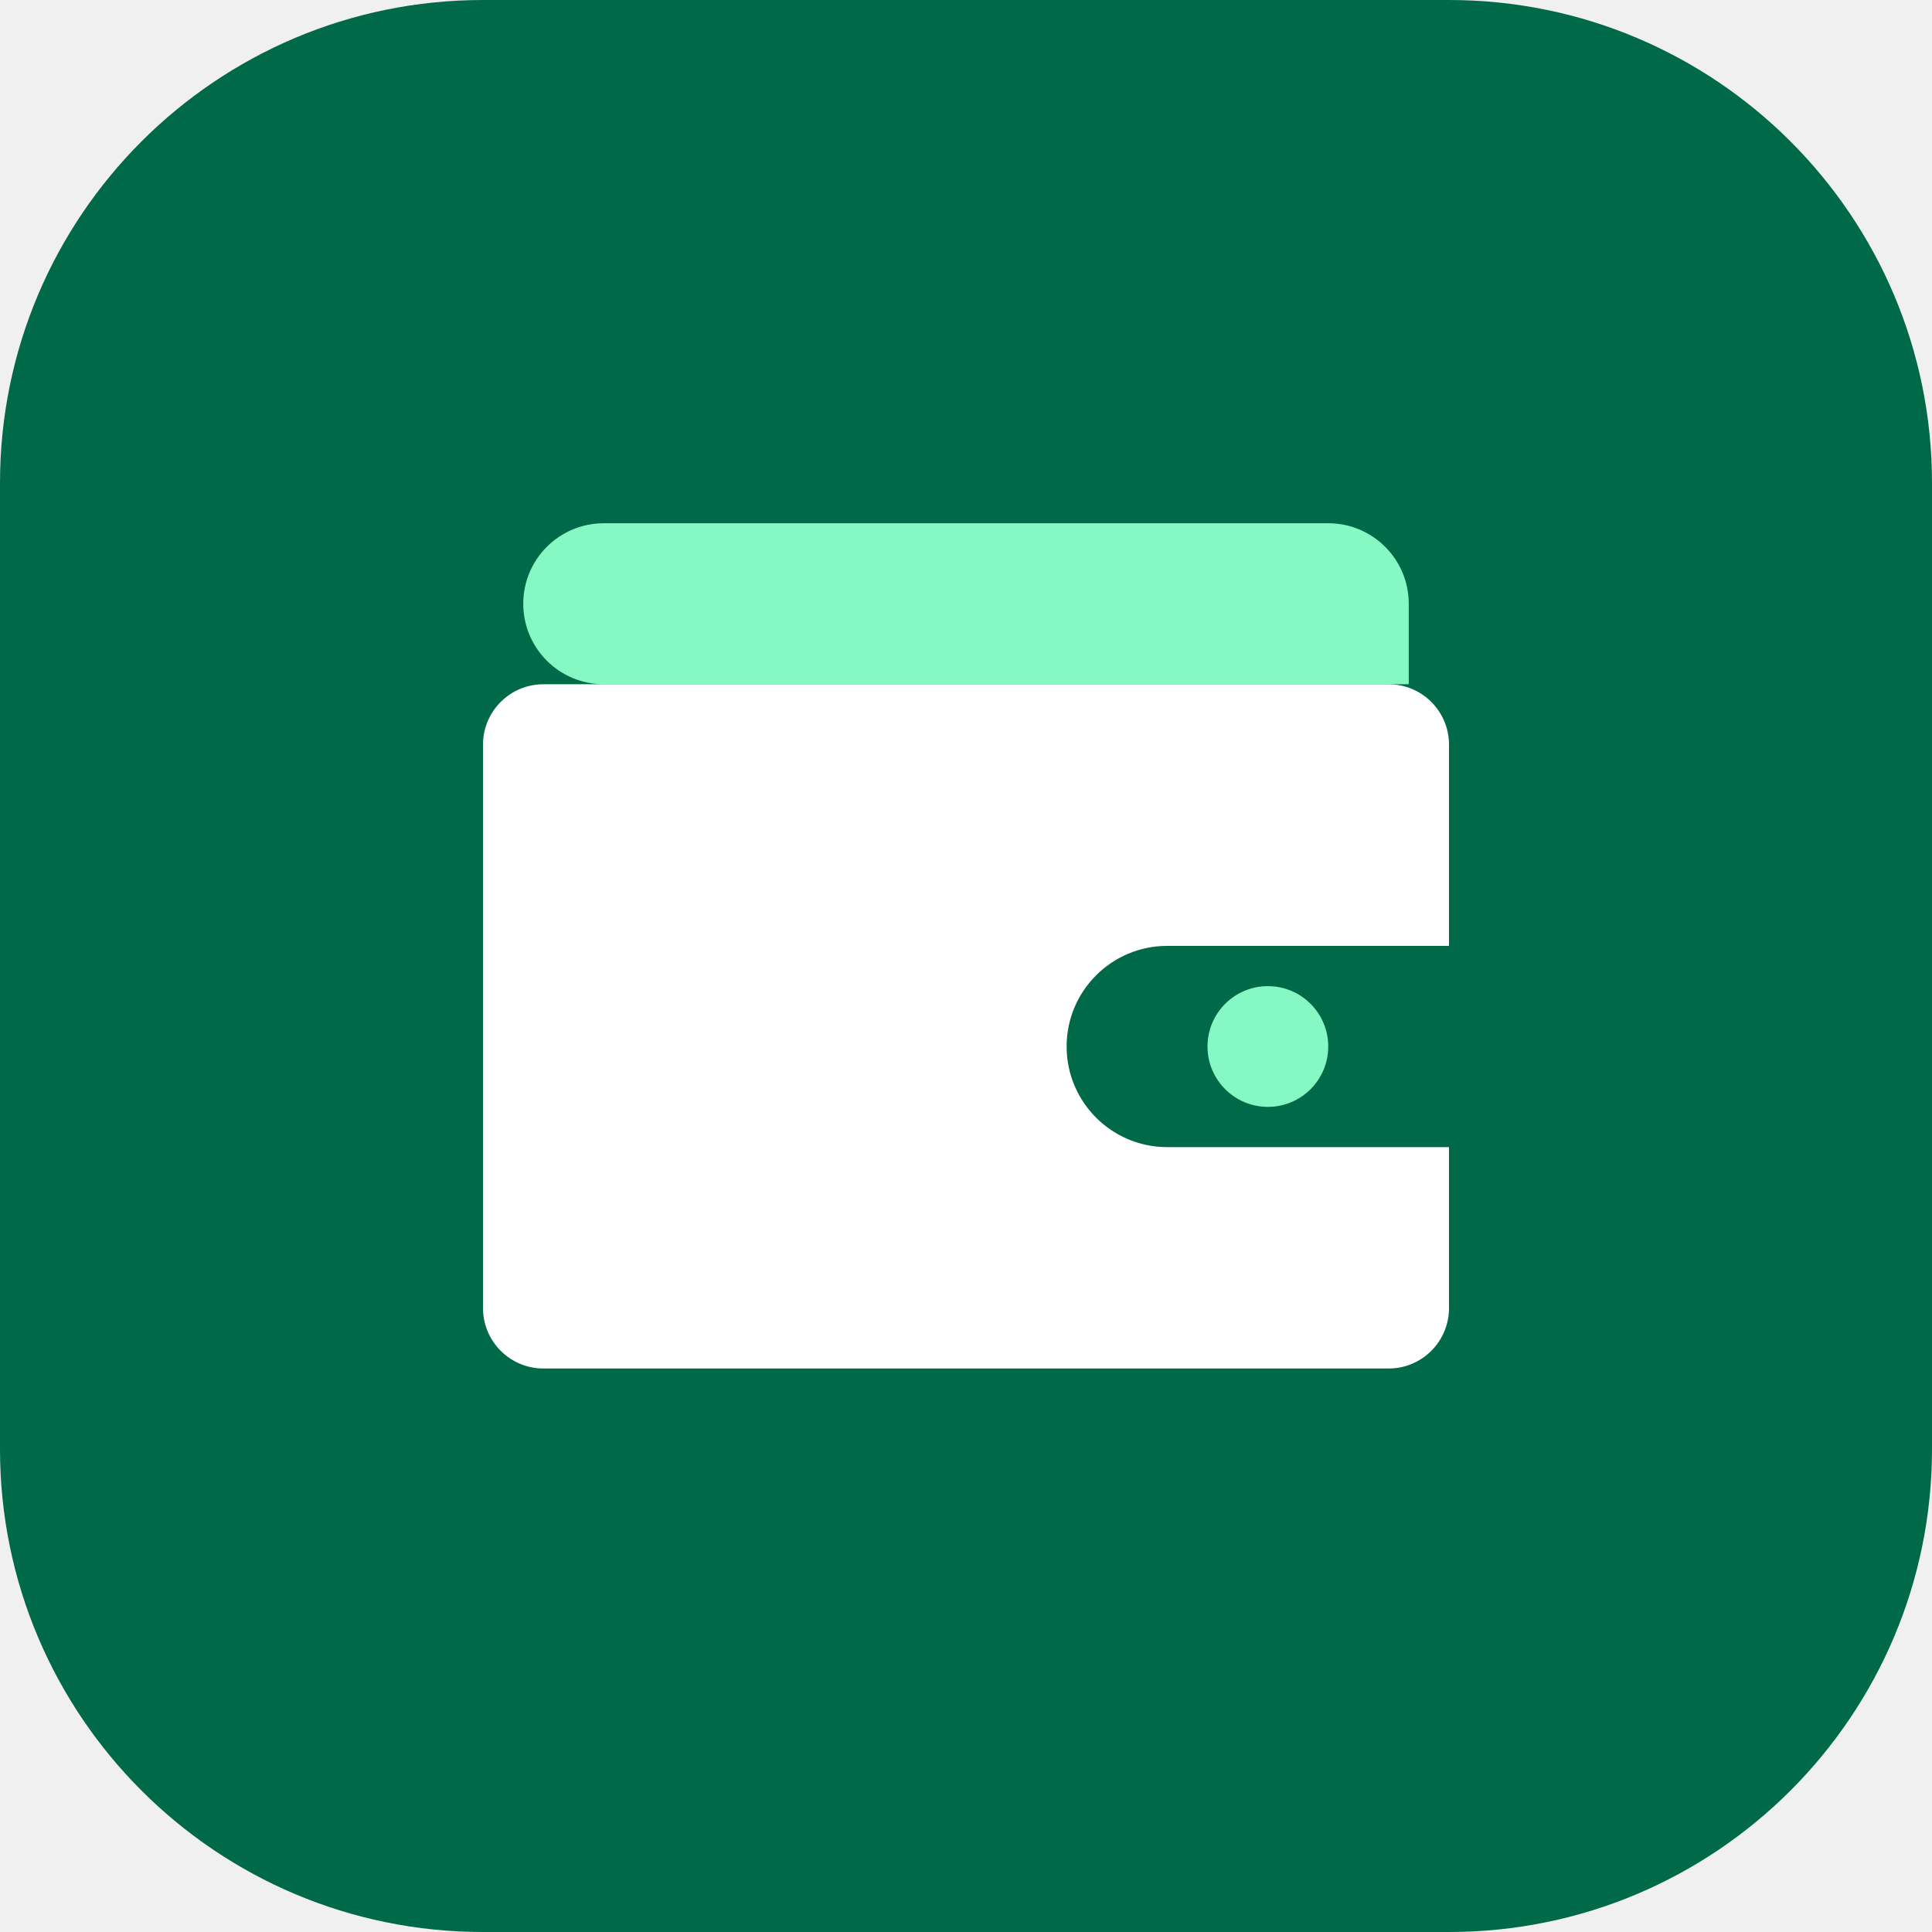
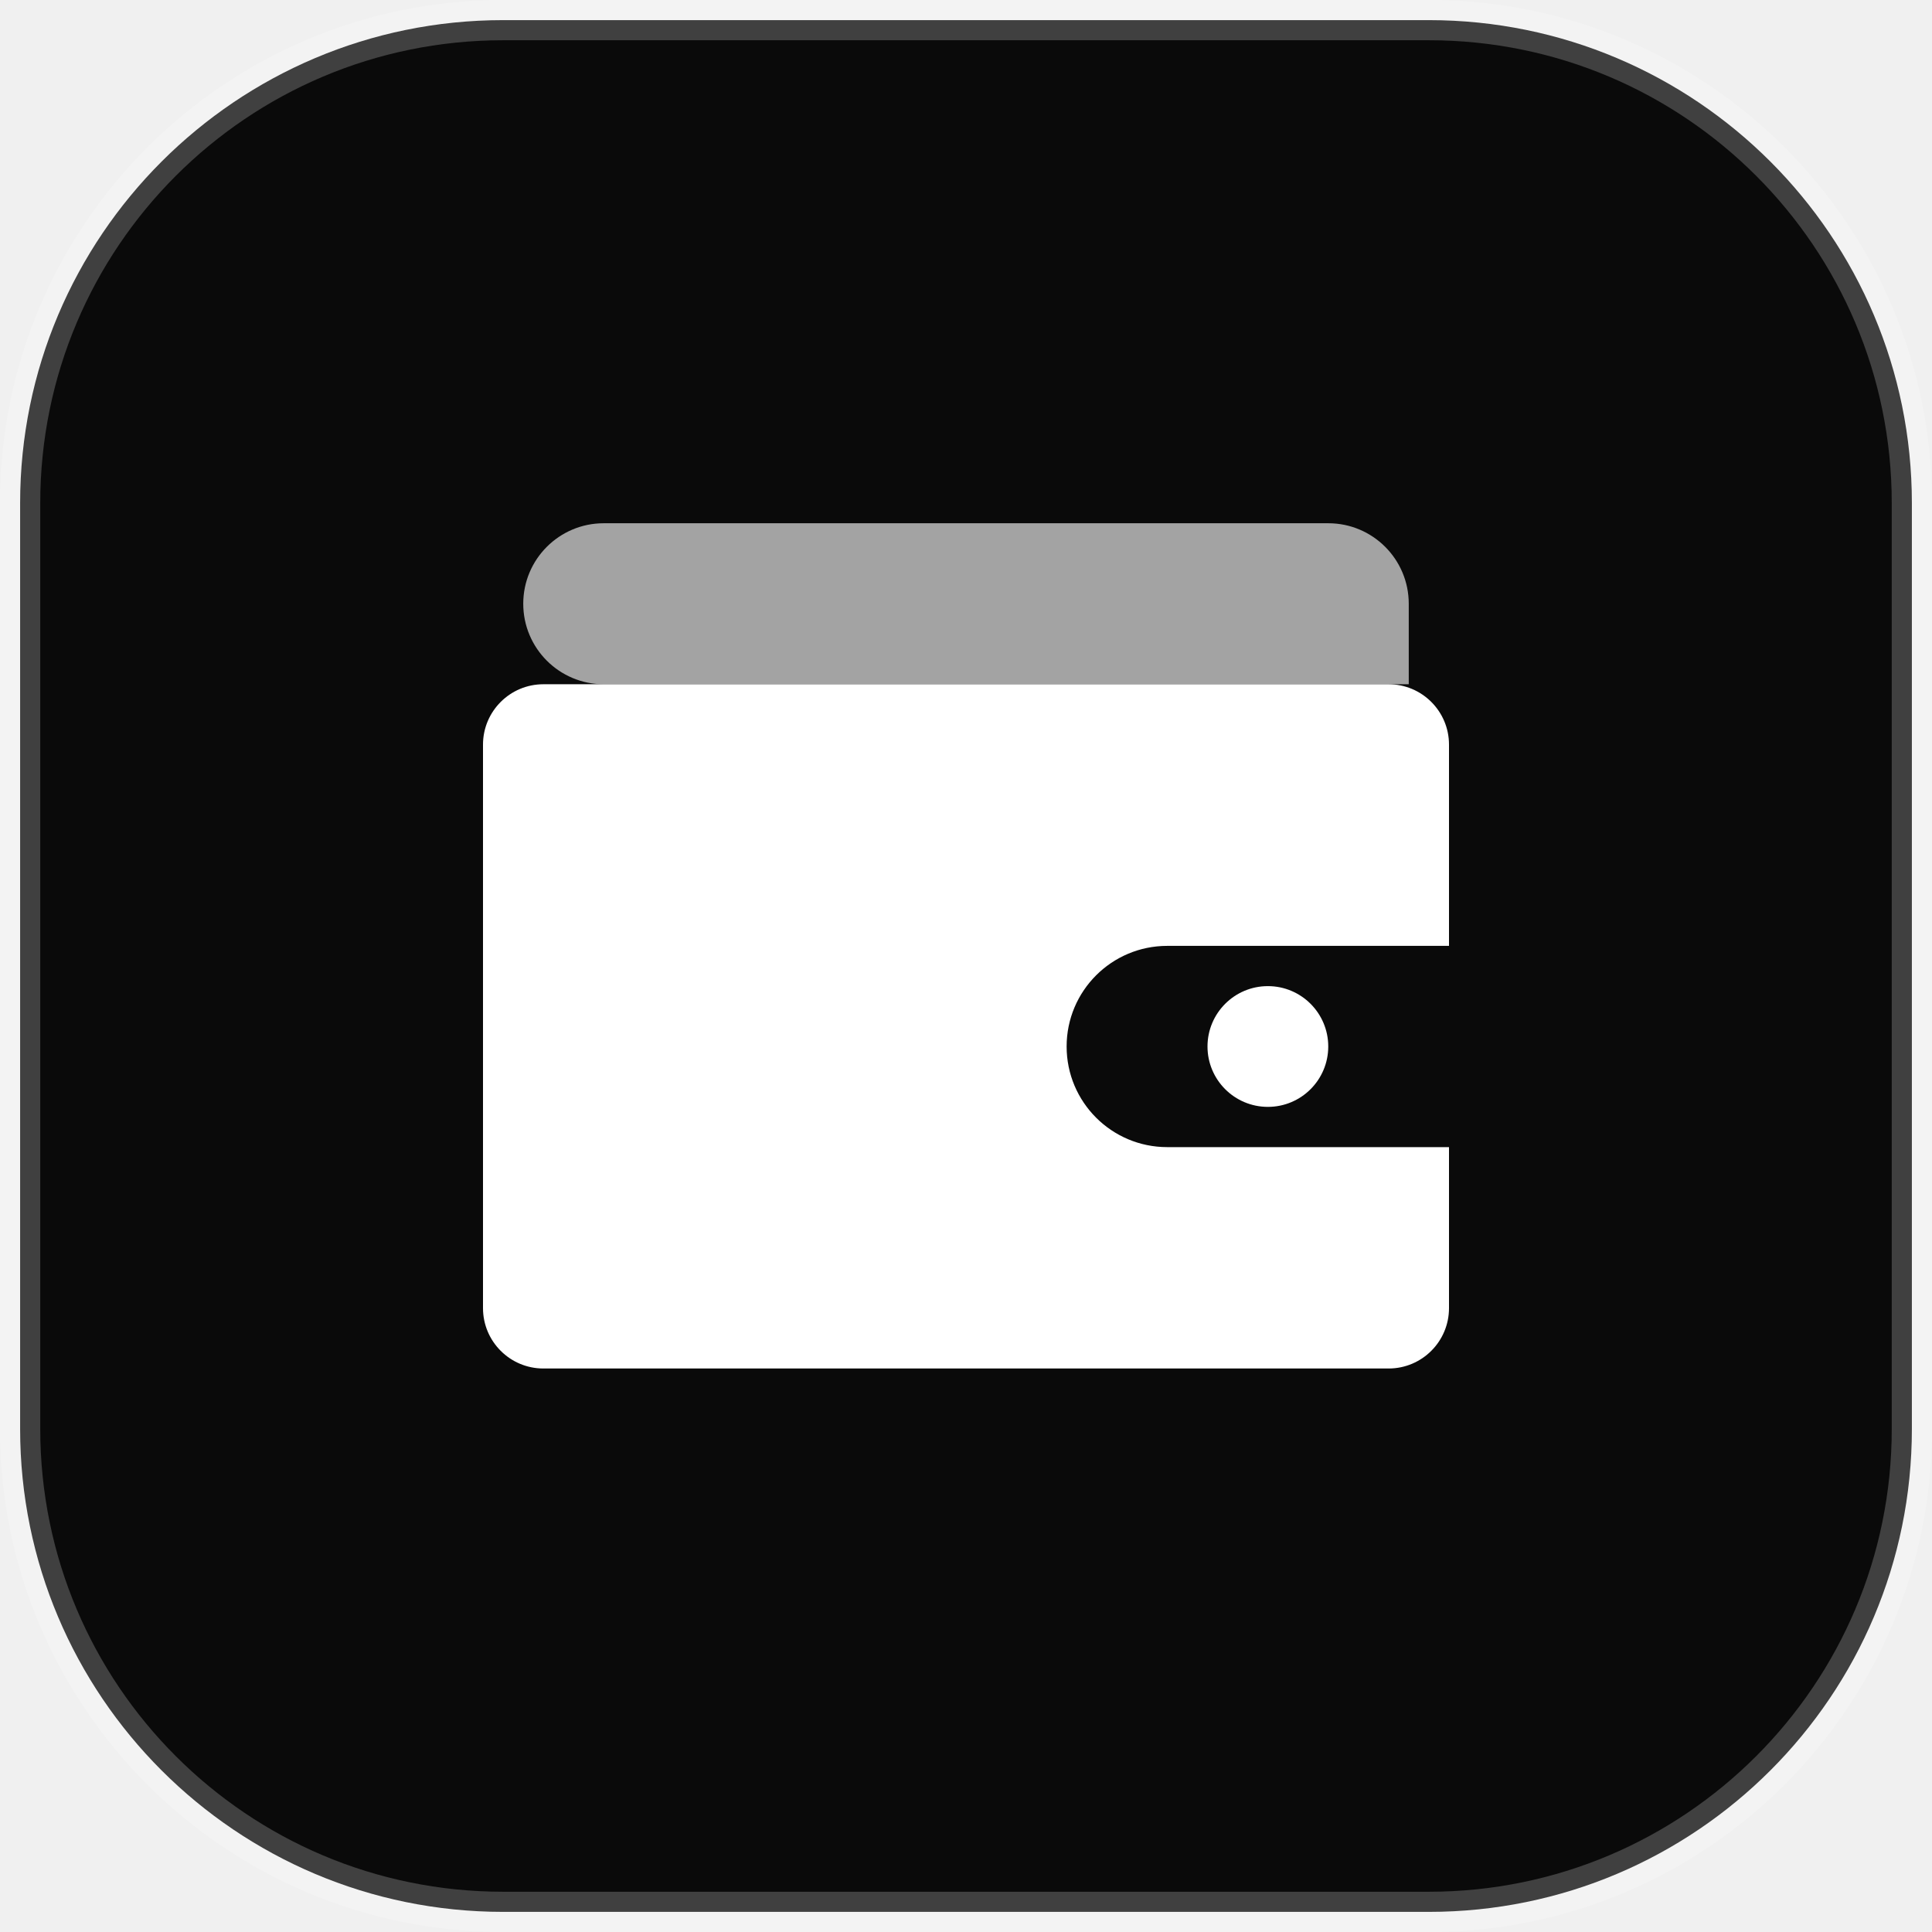
<svg xmlns="http://www.w3.org/2000/svg" viewBox="0 0 48 48" width="48" height="48">
-   <rect width="48" height="48" rx="12" fill="#006948" />
-   <path d="M13 15C13 13.895 13.895 13 15 13H33C34.105 13 35 13.895 35 15V17H15C13.895 17 13 16.105 13 15Z" fill="#85f8c4" />
+   <rect x="0.5" y="0.5" width="47" height="47" rx="12" fill="#0a0a0a" stroke="#ffffff" stroke-opacity="0.22" />
+   <path d="M13 15C13 13.895 13.895 13 15 13H33C34.105 13 35 13.895 35 15V17H15C13.895 17 13 16.105 13 15Z" fill="#a3a3a3" />
  <path d="M12 18.5C12 17.672 12.672 17 13.5 17H34.5C35.328 17 36 17.672 36 18.5V32.5C36 33.328 35.328 34 34.5 34H13.5C12.672 34 12 33.328 12 32.5V18.5Z" fill="#ffffff" />
-   <path d="M29 23.5H36V28.5H29C27.619 28.5 26.5 27.381 26.5 26C26.5 24.619 27.619 23.5 29 23.5Z" fill="#006948" />
-   <circle cx="31.5" cy="26" r="1.5" fill="#85f8c4" />
+   <path d="M29 23.5H36V28.5H29C27.619 28.5 26.5 27.381 26.5 26C26.5 24.619 27.619 23.5 29 23.5Z" fill="#0a0a0a" />
+   <circle cx="31.5" cy="26" r="1.5" fill="#ffffff" />
</svg>
